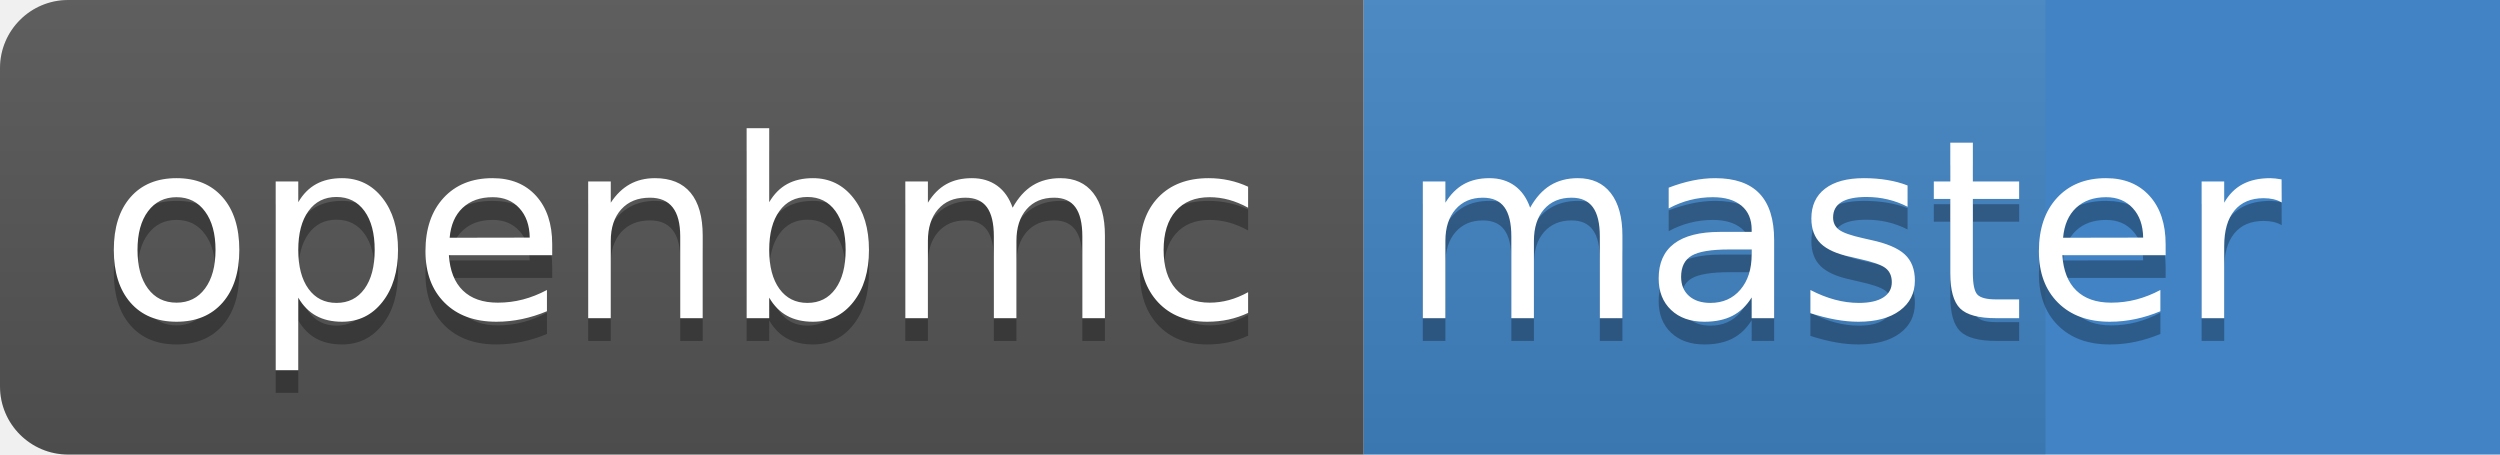
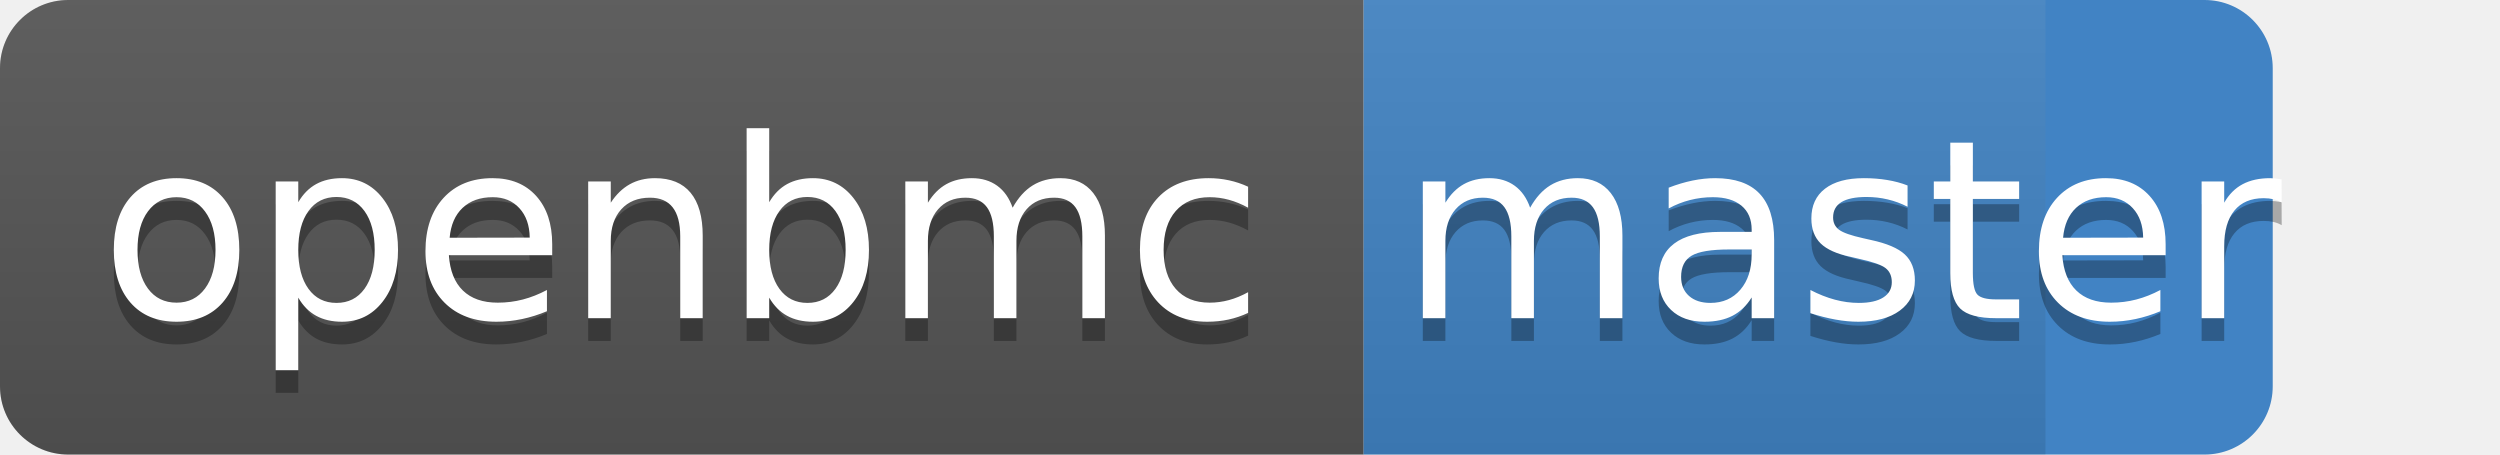
<svg xmlns="http://www.w3.org/2000/svg" width="110" height="20">
  <linearGradient id="b" x2="0" y2="100%">
    <stop offset="0" stop-color="#bbb" stop-opacity=".1" />
    <stop offset="1" stop-opacity=".1" />
  </linearGradient>
  <clipPath id="a">
-     <rect width="120" height="20" rx="3" fill="#fff" />
+     <rect width="100" height="20" rx="3" fill="#fff" />
  </clipPath>
  <g clip-path="url(#a)">
    <path fill="#555" d="M0 0h60v20H0z" />
    <path fill="#4183C4" d="M60 0h50v30H60z" />
    <path fill="url(#b)" d="M0 0h90v20H0z" />
  </g>
  <g fill="#fff" text-anchor="middle" font-family="DejaVu Sans,Verdana,Geneva,sans-serif" font-size="110">
    <text x="300" y="150" fill="#010101" fill-opacity=".3" transform="scale(.1)">openbmc </text>
    <text x="300" y="140" transform="scale(.1)">openbmc </text>
    <text x="810" y="150" fill="#010101" fill-opacity=".3" transform="scale(.1)">master</text>
    <text x="810" y="140" transform="scale(.1)">master</text>
  </g>
</svg>
